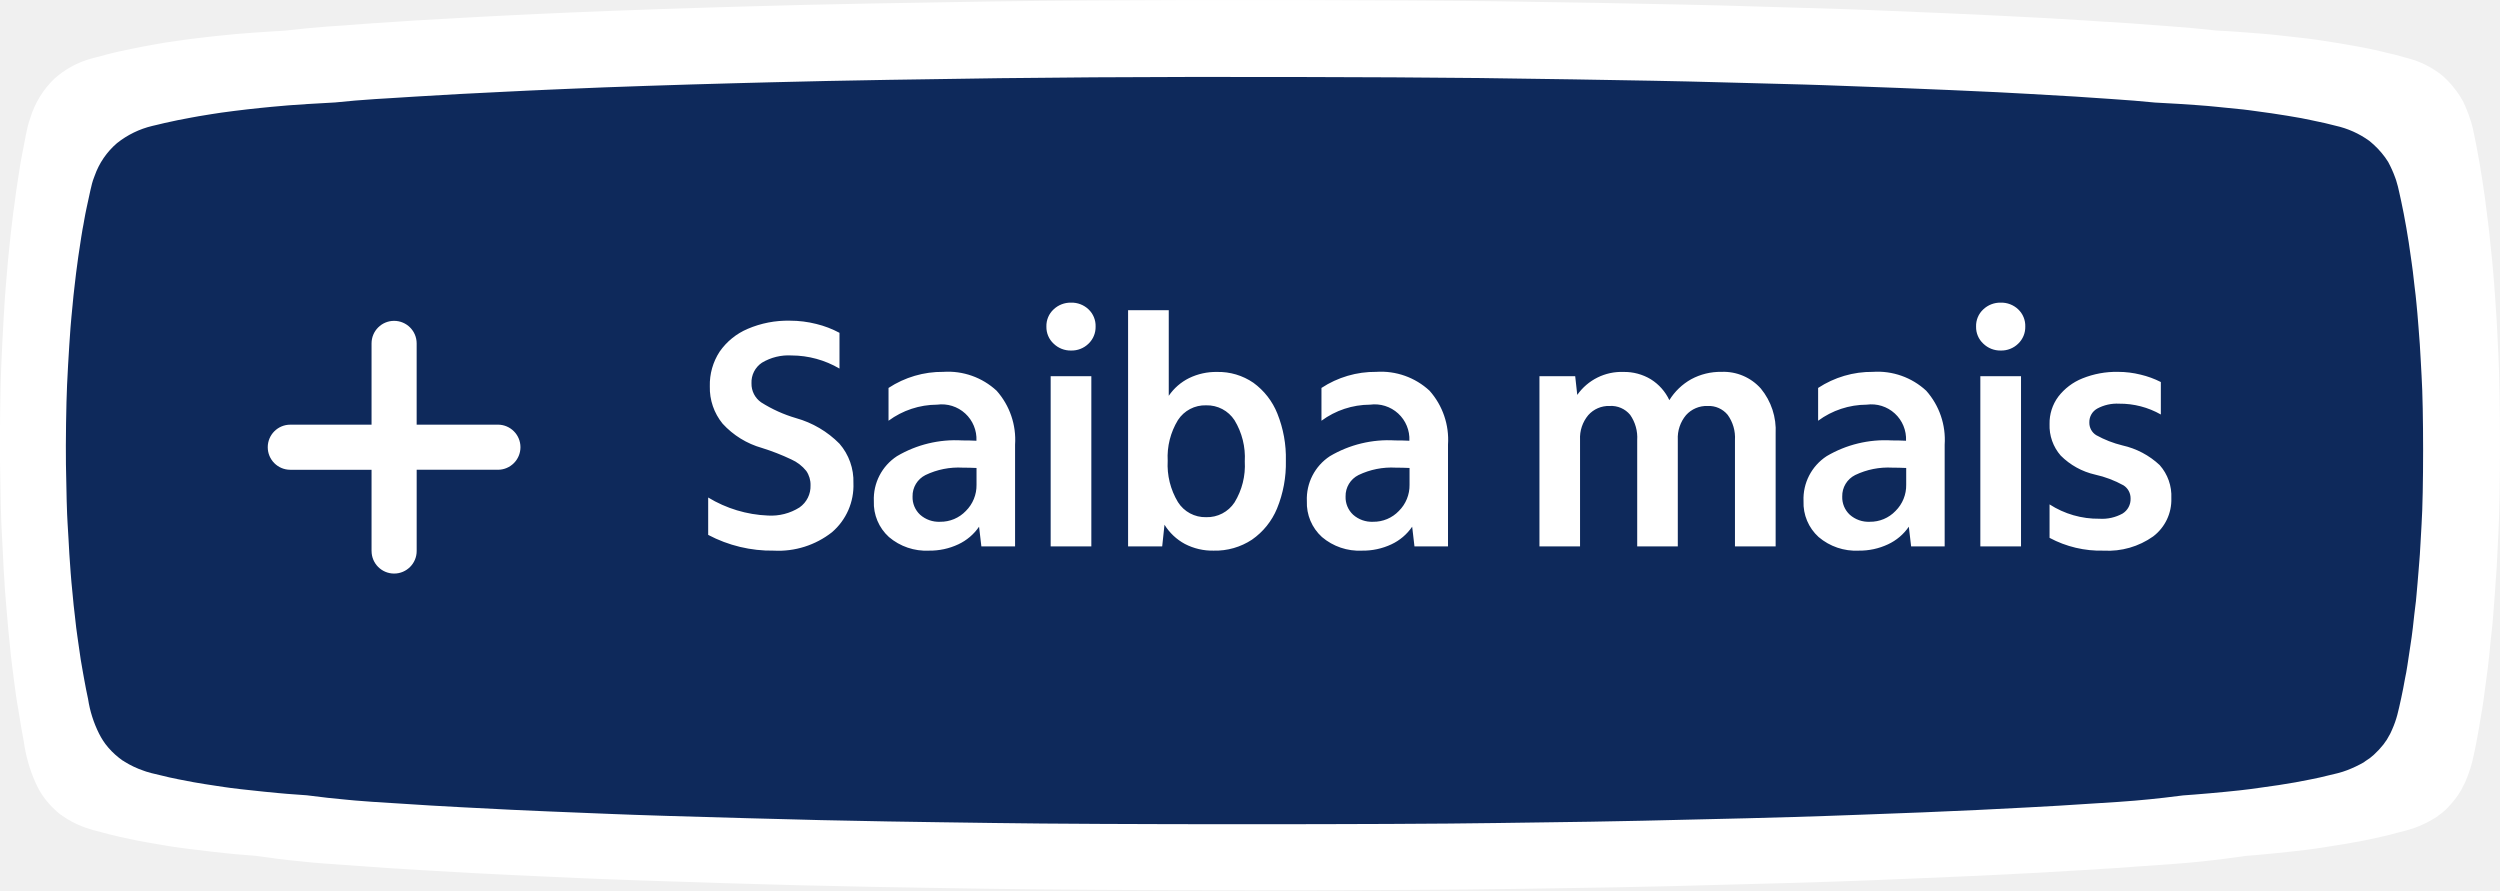
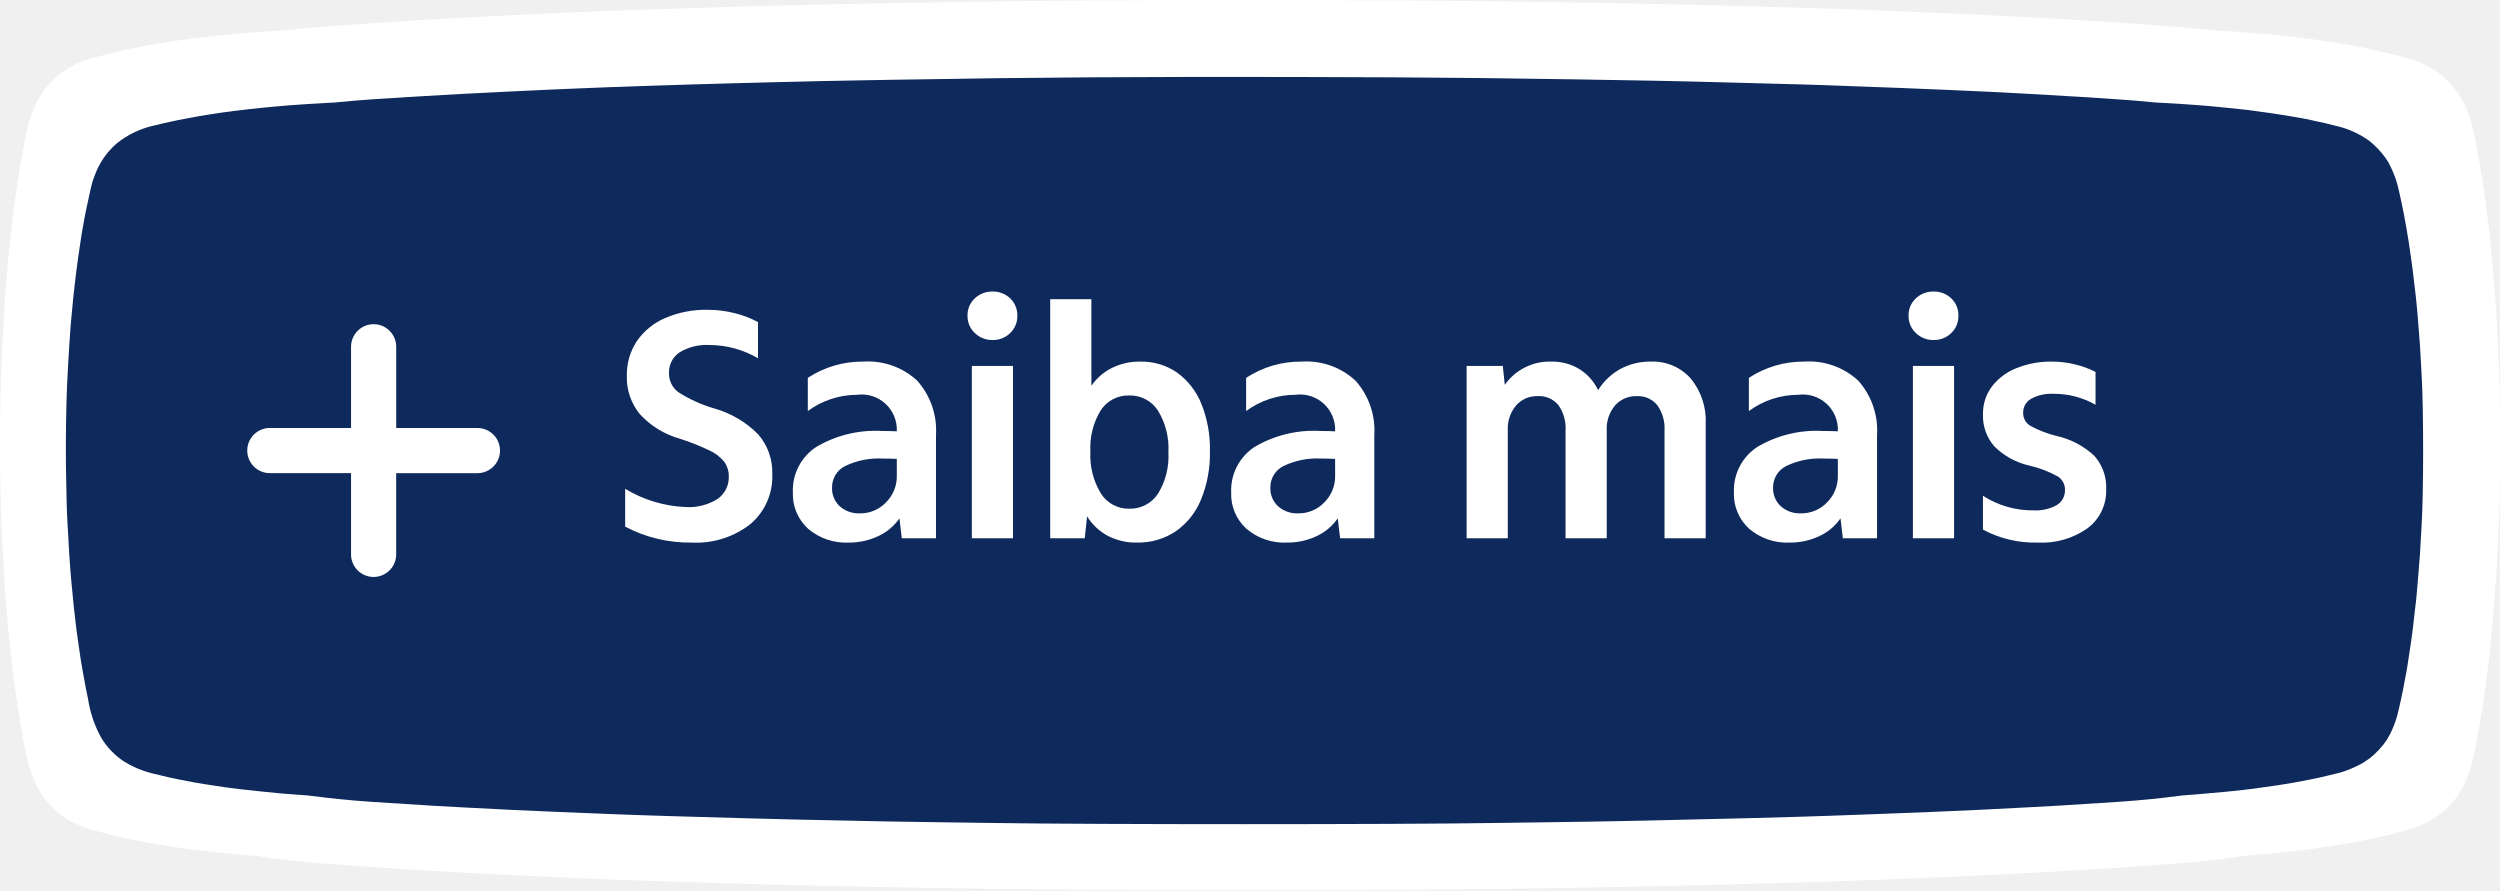
- <svg xmlns="http://www.w3.org/2000/svg" id="Grupo_1558" data-name="Grupo 1558" width="121.935" height="43.415" viewBox="0 0 121.935 43.415">
-   <path id="União_4" data-name="União 4" d="M48.03,43.346,45.135,43.3c-.931-.013-2.112-.034-2.631-.045-3.458-.074-4.179-.092-4.886-.115l-2.33-.067c-2.36-.067-6.12-.2-7.029-.245-.248-.013-.8-.038-1.24-.056-1.157-.05-3-.137-3.947-.189-1.646-.09-3.826-.22-4.172-.247-.143-.011-.737-.054-1.316-.094-1.331-.09-2.436-.173-2.631-.2-.083-.011-.285-.032-.451-.047-.485-.043-1.323-.151-2.031-.253-1.041-.084-1.258-.1-1.471-.129l-.7-.077c-.711-.077-1.847-.224-2.121-.278-.075-.015-.243-.044-.374-.063-.349-.056-.906-.156-1.191-.214-.5-.1-1.155-.25-1.259-.281-.043-.013-.223-.061-.4-.107a8.059,8.059,0,0,1-.794-.227c-.024-.013-.086-.036-.135-.053a4.475,4.475,0,0,1-.981-.52.121.121,0,0,0-.049-.038.351.351,0,0,1-.1-.071c-.043-.038-.109-.092-.143-.12a4.214,4.214,0,0,1-.7-.8l-.125-.2a4.27,4.27,0,0,1-.2-.4,7.344,7.344,0,0,1-.57-2.013c-.063-.321-.152-.828-.19-1.083-.021-.12-.05-.309-.068-.42C.807,34.147.73,33.6.664,33.041c-.018-.155-.05-.395-.068-.535-.037-.262-.08-.658-.137-1.261-.017-.189-.043-.436-.056-.551s-.039-.413-.057-.663S.3,29.485.29,29.372c-.021-.183-.061-.762-.113-1.643-.011-.176-.03-.571-.043-.879S.1,26.129.086,25.933C.054,25.448.02,24.06,0,22.505c-.016-1.246.014-3.532.059-4.6.059-1.44.177-3.481.224-3.95.014-.127.041-.436.059-.688s.041-.5.047-.548.03-.3.055-.548c.05-.515.106-1.022.193-1.72C.73,9.732.869,8.738.9,8.592c.011-.048.03-.176.044-.28S.987,8.048,1,7.956s.05-.257.068-.37c.12-.667.288-1.483.327-1.58.011-.028.048-.143.083-.255a4.494,4.494,0,0,1,1.16-1.9,4.5,4.5,0,0,1,1.834-1l.238-.061c.117-.03.3-.079.4-.107.36-.1,1-.242,1.372-.313.106-.021.274-.056.374-.077s.254-.051.341-.063l.351-.064c.505-.1,1.709-.267,2.518-.356.192-.02.454-.049.578-.064.5-.056,1.2-.12,1.848-.162.558-.039,1.015-.069,1.429-.092.682-.08,1.381-.146,2.081-.2.045,0,.4-.027.789-.053L18.11,1.14c1.2-.086,3.308-.214,4.548-.277.353-.018.91-.05,1.24-.067S24.74.751,25.026.739,25.837.7,26.191.683C27.867.6,31.852.447,34.536.369c.639-.019,1.5-.043,1.917-.056C38.1.263,40.437.207,42.579.169,47.21.083,49.736.047,53.179.023,58.907-.02,68.138,0,73.138.065,75.725.1,80.4.18,82.084.223c.5.011,1.308.031,1.8.042s1.24.034,1.653.048S86.8.35,87.422.369c2.217.065,3.306.1,3.533.112.128.009.736.034,1.353.056,3.074.117,7.8.347,9.247.452l1.015.065c1.2.074,1.752.11,2.03.135l1.2.09c.815.06,1.567.128,2.268.207.78.045,1.774.112,2.183.151l.545.048c.149.016.374.038.5.054l.567.064c.669.074,1,.112,1.067.127.038.01.222.038.408.063.928.133,2.352.393,2.79.512l.306.074c.361.084.529.125.613.153l.363.1a4.487,4.487,0,0,1,1.738.874,4.842,4.842,0,0,1,.821.961c.077.132.15.252.159.267a7.123,7.123,0,0,1,.366.917c.016.056.036.125.048.153.025.059.1.387.163.714.025.125.066.331.091.459.177.9.383,2.232.494,3.184.025.209.05.413.057.449.016.079.089.751.148,1.36.024.252.05.487.056.522s.028.265.046.51.038.492.045.548.032.405.057.778.055.823.068,1.006.032.578.046.879.033.726.045.943c.1,1.911.1,6.773,0,8.625-.014.209-.036.726-.057,1.147s-.043.861-.057.981-.032.4-.045.637-.034.522-.048.65-.036.436-.054.688-.044.527-.057.612-.039.318-.057.522c-.037.413-.118,1.195-.137,1.312-.006.041-.032.237-.057.433-.113.892-.238,1.766-.259,1.822-.006.02-.027.14-.045.267-.073.5-.272,1.549-.379,1.995a6.023,6.023,0,0,1-.27.86c-.009.013-.031.076-.055.135a1.813,1.813,0,0,1-.116.25,1.035,1.035,0,0,0-.079.158A.909.909,0,0,1,120,38.6c-.046.069-.1.155-.12.191a4.83,4.83,0,0,1-.495.6,2.557,2.557,0,0,1-.419.359.638.638,0,0,0-.1.082,6.055,6.055,0,0,1-.855.453l-.227.089a8.251,8.251,0,0,1-.794.227c-.174.046-.354.094-.4.107-.1.03-.762.178-1.26.281-.454.094-1.248.229-1.826.313-.157.023-.4.059-.533.082-.483.076-1.91.232-2.881.316l-.569.047c-.647.093-1.4.193-1.732.225-.251.025-.5.052-.752.079-.2.027-1.33.112-2.63.2-.58.04-1.173.083-1.316.094-.346.026-2.526.157-4.173.247-1.5.083-4.135.2-6.052.277-.518.02-1.308.051-1.766.072-1.6.067-6.331.2-9.548.279-2.511.056-3.1.067-4.7.09-.932.014-2.233.032-2.895.045-2.639.046-7.784.069-12.939.069S50.706,43.392,48.03,43.346Z" transform="translate(0 0)" fill="#fff" />
-   <path id="União_3" data-name="União 3" d="M45.285,36.389l-2.729-.038c-.879-.011-1.992-.028-2.481-.038-3.261-.062-3.941-.078-4.607-.1l-2.2-.057c-2.226-.057-5.77-.166-6.628-.206-.234-.011-.759-.032-1.169-.047-1.091-.042-2.828-.115-3.721-.158-1.552-.075-3.608-.185-3.934-.207-.135-.009-.694-.045-1.24-.079-1.255-.076-2.3-.145-2.481-.168-.078-.009-.269-.027-.426-.04-.457-.036-1.248-.126-1.915-.213-.982-.07-1.186-.087-1.387-.108l-.663-.064c-.671-.064-1.741-.188-2-.233-.07-.013-.229-.037-.353-.053-.329-.047-.854-.131-1.123-.18-.469-.086-1.089-.21-1.187-.236-.041-.011-.21-.052-.375-.09-.378-.086-.693-.165-.749-.191-.023-.011-.081-.03-.128-.045a4.417,4.417,0,0,1-.924-.436.113.113,0,0,0-.047-.032.335.335,0,0,1-.095-.06c-.041-.032-.1-.077-.135-.1a3.694,3.694,0,0,1-.663-.674l-.118-.171a3.527,3.527,0,0,1-.19-.332,5.667,5.667,0,0,1-.537-1.69c-.06-.269-.143-.7-.18-.909-.019-.1-.047-.259-.064-.353-.079-.42-.152-.877-.214-1.348-.017-.13-.047-.331-.064-.449-.034-.22-.075-.552-.129-1.058-.016-.159-.04-.366-.053-.462s-.037-.347-.053-.556-.043-.459-.054-.554C.254,24.5.216,24.018.167,23.279.156,23.131.139,22.8.126,22.54s-.034-.605-.046-.77C.051,21.364.019,20.2,0,18.893c-.015-1.046.013-2.965.055-3.861.055-1.209.167-2.922.212-3.316.013-.107.039-.366.056-.577s.038-.42.044-.46.028-.248.052-.46c.047-.432.1-.858.182-1.444C.688,8.17.819,7.336.851,7.214c.01-.04.028-.147.041-.235s.039-.222.055-.3.047-.216.064-.31c.114-.56.272-1.245.308-1.326.011-.024.045-.12.079-.214a3.728,3.728,0,0,1,1.093-1.6A4.418,4.418,0,0,1,4.22,2.388l.224-.052c.111-.025.28-.066.375-.09.34-.081.941-.2,1.294-.263.1-.017.259-.047.352-.064s.24-.043.322-.053l.331-.054c.477-.081,1.611-.224,2.375-.3.181-.017.427-.041.545-.054.468-.047,1.133-.1,1.743-.136.526-.033.957-.058,1.347-.077.643-.067,1.3-.123,1.962-.165l.744-.045L17.075.957C18.2.885,20.193.777,21.363.725,21.7.71,22.221.683,22.533.668S23.327.63,23.6.62s.765-.032,1.1-.047C26.275.5,30.032.375,32.562.309L34.369.262C35.922.221,38.126.174,40.146.142,44.512.07,46.894.04,50.14.019c5.4-.036,14.1-.019,18.819.035,2.438.029,6.847.1,8.435.132l1.7.035c.467.012,1.169.028,1.559.04l1.772.047c2.09.055,3.118.083,3.331.094.12.008.694.028,1.276.047,2.9.1,7.35.291,8.718.379l.957.055C97.835.947,98.36.977,98.622,1l1.134.076c.769.05,1.477.108,2.138.174.735.037,1.673.094,2.058.126l.514.04c.141.013.353.032.47.045l.535.054c.631.062.941.094,1.005.107.036.008.21.032.385.053.874.111,2.218.33,2.631.43l.289.062c.34.071.5.105.578.129l.342.085a4.45,4.45,0,0,1,1.639.734,4.247,4.247,0,0,1,.774.807c.073.111.141.212.15.224a5.6,5.6,0,0,1,.345.77c.015.047.034.1.045.129a5.718,5.718,0,0,1,.154.6c.023.1.062.278.085.385.167.759.361,1.874.466,2.673.024.176.048.347.054.377.015.067.084.631.139,1.142.023.212.047.408.053.438s.026.223.043.428.036.413.043.46.03.34.053.653.052.691.064.845.03.485.043.738.032.61.043.791c.1,1.6.1,5.686,0,7.241-.013.175-.034.61-.054.963s-.041.723-.054.824-.03.34-.043.535-.032.438-.045.545-.034.366-.051.577-.041.443-.054.514-.037.267-.053.438c-.034.346-.111,1-.129,1.1-.006.034-.03.2-.054.364-.107.749-.224,1.482-.244,1.53-.006.017-.025.118-.043.224-.068.417-.257,1.3-.357,1.675a4.657,4.657,0,0,1-.254.722,1.154,1.154,0,0,0-.051.113,1.454,1.454,0,0,1-.109.209.844.844,0,0,0-.075.133.732.732,0,0,1-.081.122c-.043.058-.094.13-.113.16a4.219,4.219,0,0,1-.467.5,2.357,2.357,0,0,1-.4.3.605.605,0,0,0-.094.069,5.935,5.935,0,0,1-.806.381l-.214.075c-.058.026-.378.107-.749.191-.164.038-.334.079-.374.09-.1.025-.719.15-1.188.236-.428.079-1.177.192-1.722.263-.148.019-.373.049-.5.069-.456.064-1.8.195-2.717.265l-.537.04c-.61.078-1.318.162-1.633.189l-.709.066c-.19.023-1.255.094-2.48.168-.546.034-1.106.07-1.24.079-.326.022-2.382.132-3.934.207-1.417.07-3.9.17-5.706.232-.489.017-1.234.043-1.665.06-1.51.057-5.969.172-9,.234-2.367.047-2.921.057-4.429.075-.879.012-2.105.027-2.729.038-2.488.039-7.339.058-12.2.058S47.808,36.428,45.285,36.389Z" transform="translate(3.216 3.752)" fill="#0E295B" />
-   <path id="Caminho_1011" data-name="Caminho 1011" d="M3.776.208A6.632,6.632,0,0,1,.576-.56V-2.384a6.079,6.079,0,0,0,2.912.88A2.588,2.588,0,0,0,5.032-1.9a1.265,1.265,0,0,0,.536-1.08,1.18,1.18,0,0,0-.208-.7,1.954,1.954,0,0,0-.728-.56A10.9,10.9,0,0,0,3.2-4.8,4.117,4.117,0,0,1,1.28-5.984,2.763,2.763,0,0,1,.656-7.808,2.948,2.948,0,0,1,1.136-9.5,3.178,3.178,0,0,1,2.5-10.608a4.948,4.948,0,0,1,2.064-.4,5.228,5.228,0,0,1,1.288.16,4.774,4.774,0,0,1,1.128.432v1.744a4.644,4.644,0,0,0-2.336-.64A2.52,2.52,0,0,0,3.2-8.96a1.15,1.15,0,0,0-.512,1.008,1.1,1.1,0,0,0,.472.928,6.658,6.658,0,0,0,1.7.768,4.8,4.8,0,0,1,2.12,1.248,2.79,2.79,0,0,1,.68,1.92,3,3,0,0,1-1.048,2.4A4.226,4.226,0,0,1,3.776.208Zm7.568,0A2.8,2.8,0,0,1,9.392-.456a2.246,2.246,0,0,1-.736-1.752A2.494,2.494,0,0,1,9.784-4.4a5.6,5.6,0,0,1,3.176-.768q.4,0,.7.016a1.694,1.694,0,0,0-1.92-1.76,4.013,4.013,0,0,0-2.368.784v-1.6a4.781,4.781,0,0,1,2.672-.784,3.483,3.483,0,0,1,2.6.92,3.6,3.6,0,0,1,.9,2.632V0H13.9l-.112-.96A2.51,2.51,0,0,1,12.776-.1,3.258,3.258,0,0,1,11.344.208Zm2.32-4.032q-.336-.016-.672-.016a3.721,3.721,0,0,0-1.816.36,1.142,1.142,0,0,0-.632,1.048,1.161,1.161,0,0,0,.368.888,1.372,1.372,0,0,0,.976.344,1.7,1.7,0,0,0,1.256-.528,1.757,1.757,0,0,0,.52-1.28ZM17.28,0V-8.3h1.984V0Zm.992-9.552a1.184,1.184,0,0,1-.848-.336,1.1,1.1,0,0,1-.352-.832,1.1,1.1,0,0,1,.352-.84,1.2,1.2,0,0,1,.848-.328,1.192,1.192,0,0,1,.856.328,1.11,1.11,0,0,1,.344.84,1.117,1.117,0,0,1-.344.832A1.176,1.176,0,0,1,18.272-9.552Zm6.96,9.76A2.92,2.92,0,0,1,23.824-.12a2.647,2.647,0,0,1-.992-.936L22.72,0H21.056V-11.52H23.04v4.176a2.586,2.586,0,0,1,.992-.864,3,3,0,0,1,1.36-.3,3.012,3.012,0,0,1,1.776.528,3.425,3.425,0,0,1,1.168,1.5,5.788,5.788,0,0,1,.416,2.3,5.816,5.816,0,0,1-.432,2.336A3.453,3.453,0,0,1,27.1-.328,3.246,3.246,0,0,1,25.232.208Zm-.368-1.632a1.6,1.6,0,0,0,1.384-.72,3.445,3.445,0,0,0,.5-2,3.484,3.484,0,0,0-.5-2.008,1.6,1.6,0,0,0-1.384-.728,1.58,1.58,0,0,0-1.376.72,3.455,3.455,0,0,0-.5,1.984,3.523,3.523,0,0,0,.5,2.016A1.576,1.576,0,0,0,24.864-1.424Zm7.6,1.632a2.8,2.8,0,0,1-1.952-.664,2.246,2.246,0,0,1-.736-1.752A2.494,2.494,0,0,1,30.9-4.4a5.6,5.6,0,0,1,3.176-.768q.4,0,.7.016a1.694,1.694,0,0,0-1.92-1.76,4.013,4.013,0,0,0-2.368.784v-1.6a4.781,4.781,0,0,1,2.672-.784,3.483,3.483,0,0,1,2.6.92,3.6,3.6,0,0,1,.9,2.632V0H35.024l-.112-.96A2.51,2.51,0,0,1,33.9-.1,3.258,3.258,0,0,1,32.464.208Zm2.32-4.032q-.336-.016-.672-.016a3.721,3.721,0,0,0-1.816.36,1.142,1.142,0,0,0-.632,1.048,1.161,1.161,0,0,0,.368.888,1.372,1.372,0,0,0,.976.344,1.7,1.7,0,0,0,1.256-.528,1.757,1.757,0,0,0,.52-1.28ZM41.12,0V-8.3h1.744l.1.912a2.637,2.637,0,0,1,2.256-1.12,2.494,2.494,0,0,1,1.336.36,2.4,2.4,0,0,1,.9,1.016A2.938,2.938,0,0,1,48.52-8.152,3,3,0,0,1,50-8.512a2.434,2.434,0,0,1,1.92.816A3.194,3.194,0,0,1,52.64-5.5V0H50.656V-5.184A1.9,1.9,0,0,0,50.3-6.416a1.19,1.19,0,0,0-.976-.432,1.347,1.347,0,0,0-1.056.448,1.735,1.735,0,0,0-.4,1.2V0H45.888V-5.184a1.936,1.936,0,0,0-.344-1.232,1.2,1.2,0,0,0-1-.432A1.329,1.329,0,0,0,43.5-6.4a1.735,1.735,0,0,0-.4,1.2V0ZM56.688.208a2.8,2.8,0,0,1-1.952-.664A2.246,2.246,0,0,1,54-2.208,2.494,2.494,0,0,1,55.128-4.4,5.6,5.6,0,0,1,58.3-5.168q.4,0,.7.016a1.694,1.694,0,0,0-1.92-1.76,4.013,4.013,0,0,0-2.368.784v-1.6a4.781,4.781,0,0,1,2.672-.784,3.483,3.483,0,0,1,2.6.92,3.6,3.6,0,0,1,.9,2.632V0H59.248l-.112-.96A2.51,2.51,0,0,1,58.12-.1,3.258,3.258,0,0,1,56.688.208Zm2.32-4.032q-.336-.016-.672-.016a3.721,3.721,0,0,0-1.816.36,1.142,1.142,0,0,0-.632,1.048,1.161,1.161,0,0,0,.368.888,1.372,1.372,0,0,0,.976.344,1.7,1.7,0,0,0,1.256-.528,1.757,1.757,0,0,0,.52-1.28ZM62.624,0V-8.3h1.984V0Zm.992-9.552a1.184,1.184,0,0,1-.848-.336,1.1,1.1,0,0,1-.352-.832,1.1,1.1,0,0,1,.352-.84,1.2,1.2,0,0,1,.848-.328,1.192,1.192,0,0,1,.856.328,1.11,1.11,0,0,1,.344.84,1.117,1.117,0,0,1-.344.832A1.176,1.176,0,0,1,63.616-9.552ZM68.64.208A5.282,5.282,0,0,1,66-.416V-2.048a4.381,4.381,0,0,0,2.432.7A2.065,2.065,0,0,0,69.56-1.6a.827.827,0,0,0,.392-.736.744.744,0,0,0-.344-.64A5.152,5.152,0,0,0,68.224-3.5a3.456,3.456,0,0,1-1.68-.928A2.217,2.217,0,0,1,66-5.968,2.171,2.171,0,0,1,66.424-7.3,2.79,2.79,0,0,1,67.6-8.192a4.424,4.424,0,0,1,1.744-.32,4.568,4.568,0,0,1,1.1.136,4.44,4.44,0,0,1,.984.36v1.584a4.038,4.038,0,0,0-2.032-.528,2.021,2.021,0,0,0-1.072.24.752.752,0,0,0-.384.672.71.71,0,0,0,.336.624,5.166,5.166,0,0,0,1.28.5,3.894,3.894,0,0,1,1.816.96,2.272,2.272,0,0,1,.568,1.616,2.247,2.247,0,0,1-.888,1.864A3.8,3.8,0,0,1,68.64.208Z" transform="translate(33.965 26.649)" fill="#fff" />
-   <path id="União_13" data-name="União 13" d="M5.063,11.227V7.264H1.1a1.1,1.1,0,0,1,0-2.2H5.063V1.1a1.1,1.1,0,0,1,2.2,0V5.063h3.963a1.1,1.1,0,0,1,0,2.2H7.264v3.963a1.1,1.1,0,0,1-2.2,0Z" transform="translate(13.059 15.649)" fill="#fff" />
+ <svg xmlns="http://www.w3.org/2000/svg" id="Grupo_1558" data-name="Grupo 1558" width="188.22" height="67.016" viewBox="0 0 188.22 67.016">
+   <path id="União_4" data-name="União 4" d="M74.139,66.909c-1.022-.017-3.03-.048-4.469-.069s-3.261-.052-4.061-.069c-5.338-.114-6.451-.143-7.543-.177l-3.6-.1c-3.643-.1-9.446-.3-10.85-.378-.383-.02-1.242-.059-1.914-.087-1.786-.076-4.631-.212-6.092-.291-2.541-.139-5.906-.34-6.44-.381-.221-.017-1.137-.083-2.031-.146-2.055-.14-3.76-.267-4.062-.309-.128-.017-.441-.049-.7-.073-.749-.066-2.043-.232-3.135-.391-1.607-.129-1.942-.161-2.271-.2-.2-.024-.691-.074-1.086-.118-1.1-.118-2.85-.346-3.274-.429-.115-.023-.375-.067-.577-.1-.539-.087-1.4-.241-1.839-.33-.768-.158-1.783-.386-1.943-.433-.067-.02-.345-.095-.613-.165a12.439,12.439,0,0,1-1.226-.351c-.038-.019-.132-.055-.209-.082a6.908,6.908,0,0,1-1.514-.8.186.186,0,0,0-.076-.059.542.542,0,0,1-.155-.11c-.066-.059-.168-.142-.22-.184a6.5,6.5,0,0,1-1.085-1.239c-.046-.075-.133-.217-.193-.315a6.589,6.589,0,0,1-.311-.61A11.336,11.336,0,0,1,1.775,55.8c-.1-.5-.234-1.279-.293-1.671-.032-.185-.077-.477-.105-.649-.13-.771-.249-1.613-.351-2.478C1,50.764.948,50.394.921,50.177.864,49.772.8,49.162.71,48.23c-.026-.292-.066-.674-.087-.85s-.06-.638-.087-1.023-.07-.845-.088-1.019C.415,45.056.353,44.163.273,42.8c-.018-.271-.046-.881-.067-1.357S.15,40.332.132,40.03c-.048-.748-.1-2.891-.125-5.291-.024-1.923.021-5.451.091-7.1.091-2.222.273-5.373.346-6.1.022-.2.063-.673.092-1.062s.063-.771.073-.846.047-.457.084-.846c.077-.795.164-1.577.3-2.655.137-1.113.351-2.646.4-2.871.017-.074.046-.271.067-.432s.063-.409.091-.55.077-.4.105-.571c.186-1.03.445-2.289.5-2.438.018-.044.074-.22.129-.393a6.937,6.937,0,0,1,1.79-2.938,6.945,6.945,0,0,1,2.83-1.55c.021,0,.185-.048.367-.095s.459-.121.613-.165c.556-.15,1.54-.374,2.118-.484.164-.032.423-.087.577-.118s.393-.078.527-.1.378-.067.543-.1c.78-.15,2.637-.413,3.887-.55.3-.032.7-.075.893-.1.767-.086,1.856-.185,2.853-.251.862-.06,1.567-.106,2.205-.142,1.052-.124,2.131-.226,3.212-.3.07,0,.614-.042,1.218-.082s1.52-.108,2.031-.146c1.845-.132,5.106-.33,7.021-.427.545-.028,1.4-.076,1.914-.1s1.3-.069,1.741-.088,1.252-.058,1.8-.087C43.017.923,49.167.69,53.31.569,54.3.541,55.631.5,56.268.482,58.81.406,62.419.319,65.725.26,72.873.129,76.773.073,82.088.035,90.929-.031,105.179,0,112.9.1c3.992.053,11.21.177,13.809.244.766.016,2.019.048,2.785.065s1.915.052,2.552.073,1.949.058,2.9.087c3.422.1,5.1.153,5.454.173.2.014,1.136.052,2.089.087,4.745.18,12.033.535,14.273.7q.781.052,1.566.1c1.845.114,2.7.17,3.134.208q.927.072,1.857.14c1.259.092,2.418.2,3.5.32,1.2.069,2.738.172,3.37.232.231.019.61.055.841.074s.577.059.77.083.588.067.875.1c1.033.114,1.541.173,1.646.2.059.015.343.059.63.1,1.432.2,3.631.606,4.307.791.158.039.315.077.473.114.557.13.816.194.946.236.186.053.373.106.56.157a6.927,6.927,0,0,1,2.683,1.349,7.474,7.474,0,0,1,1.267,1.484c.119.2.231.389.245.413A11,11,0,0,1,186,9.036c.024.087.056.193.074.236.038.091.154.6.252,1.1.038.193.1.511.14.708.273,1.4.591,3.445.763,4.916.039.323.078.638.088.693.025.122.137,1.16.228,2.1.037.389.077.751.087.806s.043.41.071.787.059.759.07.846.049.626.088,1.2.084,1.27.105,1.553.049.893.071,1.357.052,1.121.07,1.455c.157,2.95.157,10.455,0,13.314-.021.322-.056,1.121-.088,1.77s-.066,1.329-.088,1.514-.049.625-.07.983-.053.806-.074,1-.055.673-.084,1.062-.067.814-.088.945-.06.491-.087.806c-.057.637-.182,1.844-.211,2.026-.01.063-.049.366-.088.668-.175,1.377-.368,2.726-.4,2.812-.01.031-.041.216-.069.413-.112.767-.42,2.392-.585,3.079a9.3,9.3,0,0,1-.416,1.327c-.014.019-.049.117-.084.208a2.8,2.8,0,0,1-.179.385,1.6,1.6,0,0,0-.122.245,1.4,1.4,0,0,1-.133.224c-.071.106-.155.24-.186.294a7.456,7.456,0,0,1-.764.92,3.947,3.947,0,0,1-.647.554.985.985,0,0,0-.154.126,9.345,9.345,0,0,1-1.32.7q-.176.067-.35.138a12.737,12.737,0,0,1-1.226.351c-.269.07-.546.145-.612.165-.162.047-1.177.275-1.945.433-.7.145-1.926.354-2.819.483-.242.036-.61.091-.823.126-.746.117-2.948.358-4.448.487l-.878.073c-1,.143-2.159.3-2.673.348-.387.039-.775.08-1.161.121-.312.042-2.054.173-4.06.309-.895.062-1.811.128-2.031.146-.534.041-3.9.243-6.441.381-2.32.128-6.383.313-9.341.427-.8.031-2.019.079-2.726.111-2.471.1-9.773.316-14.738.43-3.876.087-4.782.1-7.252.139-1.439.021-3.446.049-4.468.069-4.073.071-12.016.107-19.973.107S78.27,66.98,74.139,66.909Z" transform="translate(0 0)" fill="#fff" />
+   <path id="União_3" data-name="União 3" d="M69.9,56.171c-.963-.015-2.856-.04-4.213-.058s-3.075-.044-3.829-.058c-5.033-.1-6.083-.12-7.112-.149l-3.391-.087c-3.436-.087-8.907-.256-10.23-.317-.361-.017-1.171-.05-1.805-.073-1.684-.064-4.366-.178-5.744-.245-2.4-.116-5.569-.286-6.072-.32-.208-.015-1.072-.07-1.914-.122-1.938-.117-3.545-.224-3.83-.259-.121-.015-.416-.041-.657-.062-.706-.056-1.926-.2-2.956-.328-1.515-.108-1.831-.135-2.142-.167-.191-.02-.651-.062-1.024-.1-1.036-.1-2.688-.291-3.087-.36-.109-.02-.354-.056-.544-.082-.508-.073-1.318-.2-1.734-.277-.724-.133-1.681-.324-1.832-.364-.063-.017-.324-.08-.578-.139-.584-.133-1.069-.254-1.156-.294-.036-.016-.125-.046-.2-.069a6.818,6.818,0,0,1-1.427-.673.175.175,0,0,0-.072-.05.517.517,0,0,1-.146-.092c-.063-.05-.158-.119-.208-.155a5.7,5.7,0,0,1-1.023-1.04c-.043-.063-.126-.182-.182-.264a5.444,5.444,0,0,1-.294-.512,8.747,8.747,0,0,1-.829-2.608c-.092-.416-.221-1.074-.277-1.4-.03-.156-.073-.4-.1-.545-.122-.648-.234-1.354-.33-2.08-.026-.2-.073-.512-.1-.694-.053-.34-.115-.852-.2-1.634-.025-.245-.062-.565-.082-.713s-.057-.536-.082-.859-.066-.709-.083-.855c-.03-.237-.089-.987-.165-2.129-.017-.228-.043-.74-.063-1.139s-.053-.934-.07-1.188c-.045-.628-.095-2.427-.118-4.441-.023-1.614.02-4.577.086-5.96.086-1.866.257-4.511.327-5.118.02-.165.06-.565.086-.891s.059-.648.068-.71.044-.383.08-.71c.073-.667.155-1.324.281-2.229.129-.934.33-2.222.38-2.411.016-.062.043-.228.063-.363s.06-.343.086-.462.073-.334.1-.479c.175-.865.419-1.921.475-2.047.017-.037.07-.185.122-.33A5.755,5.755,0,0,1,3.846,4.988a6.819,6.819,0,0,1,2.668-1.3c.02,0,.175-.04.346-.08s.433-.1.578-.139c.525-.126,1.453-.314,2-.406.155-.027.4-.073.544-.1s.371-.066.5-.082.356-.056.511-.083c.736-.126,2.487-.346,3.666-.462.279-.027.66-.063.842-.083.723-.072,1.749-.155,2.69-.21.812-.05,1.477-.089,2.079-.119.992-.1,2.009-.19,3.029-.254.066,0,.579-.035,1.148-.069s1.433-.091,1.915-.122c1.74-.111,4.813-.277,6.619-.358.514-.023,1.324-.064,1.805-.087S36.007.973,36.423.958s1.18-.049,1.7-.073C40.559.775,46.357.58,50.263.478c.93-.024,2.188-.056,2.789-.073,2.4-.064,5.8-.137,8.916-.186C68.709.108,72.386.061,77.4.029,85.733-.026,99.169,0,106.446.084c3.764.044,10.569.149,13.02.2.722.014,1.9.04,2.626.055s1.8.044,2.406.062,1.837.049,2.736.073c3.227.085,4.813.128,5.142.145.186.012,1.071.044,1.969.073,4.474.151,11.346.449,13.458.585l1.477.085c1.74.1,2.55.143,2.955.174q.874.06,1.751.117c1.187.077,2.28.166,3.3.269,1.134.058,2.582.145,3.178.2l.793.062c.217.021.544.05.726.069s.555.056.826.083c.973.1,1.453.145,1.552.165.056.013.323.05.595.082,1.35.172,3.423.509,4.061.664.149.032.3.065.446.1.525.11.77.163.892.2.175.044.352.089.528.132a6.869,6.869,0,0,1,2.53,1.133,6.555,6.555,0,0,1,1.195,1.246c.112.171.218.327.231.346a8.647,8.647,0,0,1,.532,1.188c.023.073.053.162.069.2a8.823,8.823,0,0,1,.238.925c.036.162.1.429.132.595.258,1.172.558,2.892.72,4.127.037.271.074.536.083.582.023.1.129.973.215,1.763.036.327.073.63.082.677s.04.344.067.66.056.637.066.71.046.525.082,1.008.08,1.066.1,1.3.046.749.067,1.139.049.941.066,1.222c.148,2.477.148,8.777,0,11.177-.02.27-.053.941-.083,1.486s-.063,1.116-.083,1.271-.046.524-.066.825-.05.677-.069.842-.052.565-.079.891-.063.683-.083.793-.057.412-.082.677c-.053.535-.172,1.548-.2,1.7-.009.053-.046.307-.083.561-.165,1.156-.347,2.288-.377,2.361-.009.027-.039.181-.066.346-.105.644-.4,2.008-.551,2.585a7.189,7.189,0,0,1-.393,1.114,1.778,1.778,0,0,0-.079.174,2.245,2.245,0,0,1-.169.323,1.3,1.3,0,0,0-.115.205,1.13,1.13,0,0,1-.126.188c-.066.089-.146.2-.175.247a6.511,6.511,0,0,1-.72.772,3.638,3.638,0,0,1-.611.465.936.936,0,0,0-.146.106,9.161,9.161,0,0,1-1.244.588q-.166.057-.331.115c-.089.04-.584.165-1.156.294-.254.059-.515.122-.577.139-.152.039-1.11.231-1.833.364-.66.121-1.816.3-2.658.405-.228.03-.575.076-.776.106-.7.1-2.78.3-4.193.409l-.829.061c-.942.12-2.035.25-2.521.292q-.548.049-1.094.1c-.294.035-1.936.145-3.829.259-.843.052-1.707.108-1.914.122-.5.034-3.677.2-6.073.32-2.188.108-6.018.263-8.807.358-.755.027-1.9.067-2.571.093-2.33.087-9.214.265-13.9.361-3.654.073-4.508.087-6.837.116-1.357.018-3.25.041-4.213.058-3.84.06-11.329.09-18.832.09S73.8,56.231,69.9,56.171Z" transform="translate(4.964 5.791)" fill="#0e295b" />
+   <path id="Caminho_945" data-name="Caminho 945" d="M5.9.325a10.363,10.363,0,0,1-5-1.2v-2.85A9.5,9.5,0,0,0,5.45-2.35a4.044,4.044,0,0,0,2.412-.613A1.976,1.976,0,0,0,8.7-4.65a1.843,1.843,0,0,0-.325-1.088,3.053,3.053,0,0,0-1.137-.875A17.032,17.032,0,0,0,5-7.5,6.432,6.432,0,0,1,2-9.35a4.317,4.317,0,0,1-.975-2.85,4.606,4.606,0,0,1,.75-2.637A4.965,4.965,0,0,1,3.9-16.575,7.732,7.732,0,0,1,7.125-17.2a8.169,8.169,0,0,1,2.012.25,7.459,7.459,0,0,1,1.763.675v2.725a7.256,7.256,0,0,0-3.65-1A3.938,3.938,0,0,0,5-14a1.8,1.8,0,0,0-.8,1.575,1.723,1.723,0,0,0,.737,1.45A10.4,10.4,0,0,0,7.6-9.775a7.507,7.507,0,0,1,3.313,1.95,4.36,4.36,0,0,1,1.063,3,4.684,4.684,0,0,1-1.637,3.75A6.6,6.6,0,0,1,5.9.325Zm11.825,0a4.38,4.38,0,0,1-3.05-1.038,3.51,3.51,0,0,1-1.15-2.738,3.9,3.9,0,0,1,1.763-3.425,8.753,8.753,0,0,1,4.962-1.2q.625,0,1.1.025a2.646,2.646,0,0,0-3-2.75,6.271,6.271,0,0,0-3.7,1.225v-2.5A7.47,7.47,0,0,1,18.825-13.3a5.442,5.442,0,0,1,4.063,1.437A5.624,5.624,0,0,1,24.3-7.75V0H21.725L21.55-1.5A3.921,3.921,0,0,1,19.962-.163,5.09,5.09,0,0,1,17.725.325Zm3.625-6.3Q20.825-6,20.3-6a5.814,5.814,0,0,0-2.837.562A1.785,1.785,0,0,0,16.475-3.8a1.814,1.814,0,0,0,.575,1.388,2.143,2.143,0,0,0,1.525.538A2.654,2.654,0,0,0,20.538-2.7a2.745,2.745,0,0,0,.813-2ZM27,0V-12.975h3.1V0Zm1.55-14.925a1.85,1.85,0,0,1-1.325-.525,1.725,1.725,0,0,1-.55-1.3,1.714,1.714,0,0,1,.55-1.312,1.875,1.875,0,0,1,1.325-.513,1.863,1.863,0,0,1,1.337.513,1.734,1.734,0,0,1,.538,1.313,1.745,1.745,0,0,1-.538,1.3A1.838,1.838,0,0,1,28.55-14.925ZM39.425.325a4.562,4.562,0,0,1-2.2-.513,4.136,4.136,0,0,1-1.55-1.462L35.5,0H32.9V-18H36v6.525a4.041,4.041,0,0,1,1.55-1.35,4.685,4.685,0,0,1,2.125-.475,4.706,4.706,0,0,1,2.775.825,5.352,5.352,0,0,1,1.825,2.337,9.044,9.044,0,0,1,.65,3.588A9.087,9.087,0,0,1,44.25-2.9,5.4,5.4,0,0,1,42.338-.512,5.071,5.071,0,0,1,39.425.325Zm-.575-2.55A2.5,2.5,0,0,0,41.013-3.35,5.382,5.382,0,0,0,41.8-6.475a5.444,5.444,0,0,0-.788-3.138A2.492,2.492,0,0,0,38.85-10.75,2.468,2.468,0,0,0,36.7-9.625a5.4,5.4,0,0,0-.775,3.1,5.505,5.505,0,0,0,.788,3.15A2.462,2.462,0,0,0,38.85-2.225ZM50.725.325a4.38,4.38,0,0,1-3.05-1.038,3.51,3.51,0,0,1-1.15-2.738,3.9,3.9,0,0,1,1.763-3.425,8.753,8.753,0,0,1,4.962-1.2q.625,0,1.1.025a2.646,2.646,0,0,0-3-2.75,6.271,6.271,0,0,0-3.7,1.225v-2.5A7.47,7.47,0,0,1,51.825-13.3a5.442,5.442,0,0,1,4.063,1.437A5.624,5.624,0,0,1,57.3-7.75V0H54.725L54.55-1.5A3.921,3.921,0,0,1,52.963-.163,5.09,5.09,0,0,1,50.725.325Zm3.625-6.3Q53.825-6,53.3-6a5.814,5.814,0,0,0-2.838.562A1.785,1.785,0,0,0,49.475-3.8a1.814,1.814,0,0,0,.575,1.388,2.143,2.143,0,0,0,1.525.538A2.654,2.654,0,0,0,53.538-2.7a2.745,2.745,0,0,0,.813-2ZM64.25,0V-12.975h2.725l.15,1.425A4.12,4.12,0,0,1,70.65-13.3a3.9,3.9,0,0,1,2.088.562A3.743,3.743,0,0,1,74.15-11.15a4.59,4.59,0,0,1,1.662-1.588,4.681,4.681,0,0,1,2.313-.562,3.8,3.8,0,0,1,3,1.275A4.99,4.99,0,0,1,82.25-8.6V0h-3.1V-8.1a2.976,2.976,0,0,0-.55-1.925,1.859,1.859,0,0,0-1.525-.675,2.105,2.105,0,0,0-1.65.7A2.711,2.711,0,0,0,74.8-8.125V0H71.7V-8.1a3.025,3.025,0,0,0-.537-1.925A1.879,1.879,0,0,0,69.6-10.7a2.077,2.077,0,0,0-1.625.7,2.711,2.711,0,0,0-.625,1.875V0ZM88.575.325a4.38,4.38,0,0,1-3.05-1.038,3.51,3.51,0,0,1-1.15-2.738,3.9,3.9,0,0,1,1.763-3.425,8.753,8.753,0,0,1,4.963-1.2q.625,0,1.1.025a2.646,2.646,0,0,0-3-2.75,6.271,6.271,0,0,0-3.7,1.225v-2.5A7.47,7.47,0,0,1,89.675-13.3a5.442,5.442,0,0,1,4.063,1.437A5.624,5.624,0,0,1,95.15-7.75V0H92.575L92.4-1.5A3.921,3.921,0,0,1,90.813-.163,5.09,5.09,0,0,1,88.575.325Zm3.625-6.3Q91.675-6,91.15-6a5.814,5.814,0,0,0-2.838.562A1.785,1.785,0,0,0,87.325-3.8,1.814,1.814,0,0,0,87.9-2.413a2.143,2.143,0,0,0,1.525.538A2.654,2.654,0,0,0,91.388-2.7a2.745,2.745,0,0,0,.813-2ZM97.85,0V-12.975h3.1V0ZM99.4-14.925a1.85,1.85,0,0,1-1.325-.525,1.725,1.725,0,0,1-.55-1.3,1.714,1.714,0,0,1,.55-1.312,1.875,1.875,0,0,1,1.325-.513,1.863,1.863,0,0,1,1.338.513,1.734,1.734,0,0,1,.537,1.313,1.745,1.745,0,0,1-.537,1.3A1.838,1.838,0,0,1,99.4-14.925ZM107.25.325a8.254,8.254,0,0,1-4.125-.975V-3.2a6.846,6.846,0,0,0,3.8,1.1,3.227,3.227,0,0,0,1.763-.4,1.292,1.292,0,0,0,.612-1.15,1.163,1.163,0,0,0-.537-1,8.05,8.05,0,0,0-2.162-.825,5.4,5.4,0,0,1-2.625-1.45,3.465,3.465,0,0,1-.85-2.4,3.393,3.393,0,0,1,.662-2.087,4.36,4.36,0,0,1,1.838-1.387,6.913,6.913,0,0,1,2.725-.5,7.138,7.138,0,0,1,1.713.212,6.938,6.938,0,0,1,1.537.562v2.475a6.309,6.309,0,0,0-3.175-.825,3.158,3.158,0,0,0-1.675.375,1.175,1.175,0,0,0-.6,1.05,1.109,1.109,0,0,0,.525.975,8.072,8.072,0,0,0,2,.775,6.084,6.084,0,0,1,2.838,1.5,3.55,3.55,0,0,1,.888,2.525,3.511,3.511,0,0,1-1.388,2.912A5.942,5.942,0,0,1,107.25.325Z" transform="translate(46.168 40.524)" fill="#fff" />
+   <path id="União_13" data-name="União 13" d="M7.815,17.33V11.213H1.7a1.7,1.7,0,1,1,0-3.4H7.815V1.7a1.7,1.7,0,0,1,3.4,0V7.816H17.33a1.7,1.7,0,1,1,0,3.4H11.213V17.33a1.7,1.7,0,0,1-3.4,0Z" transform="translate(18.615 24.408)" fill="#fff" />
</svg>
